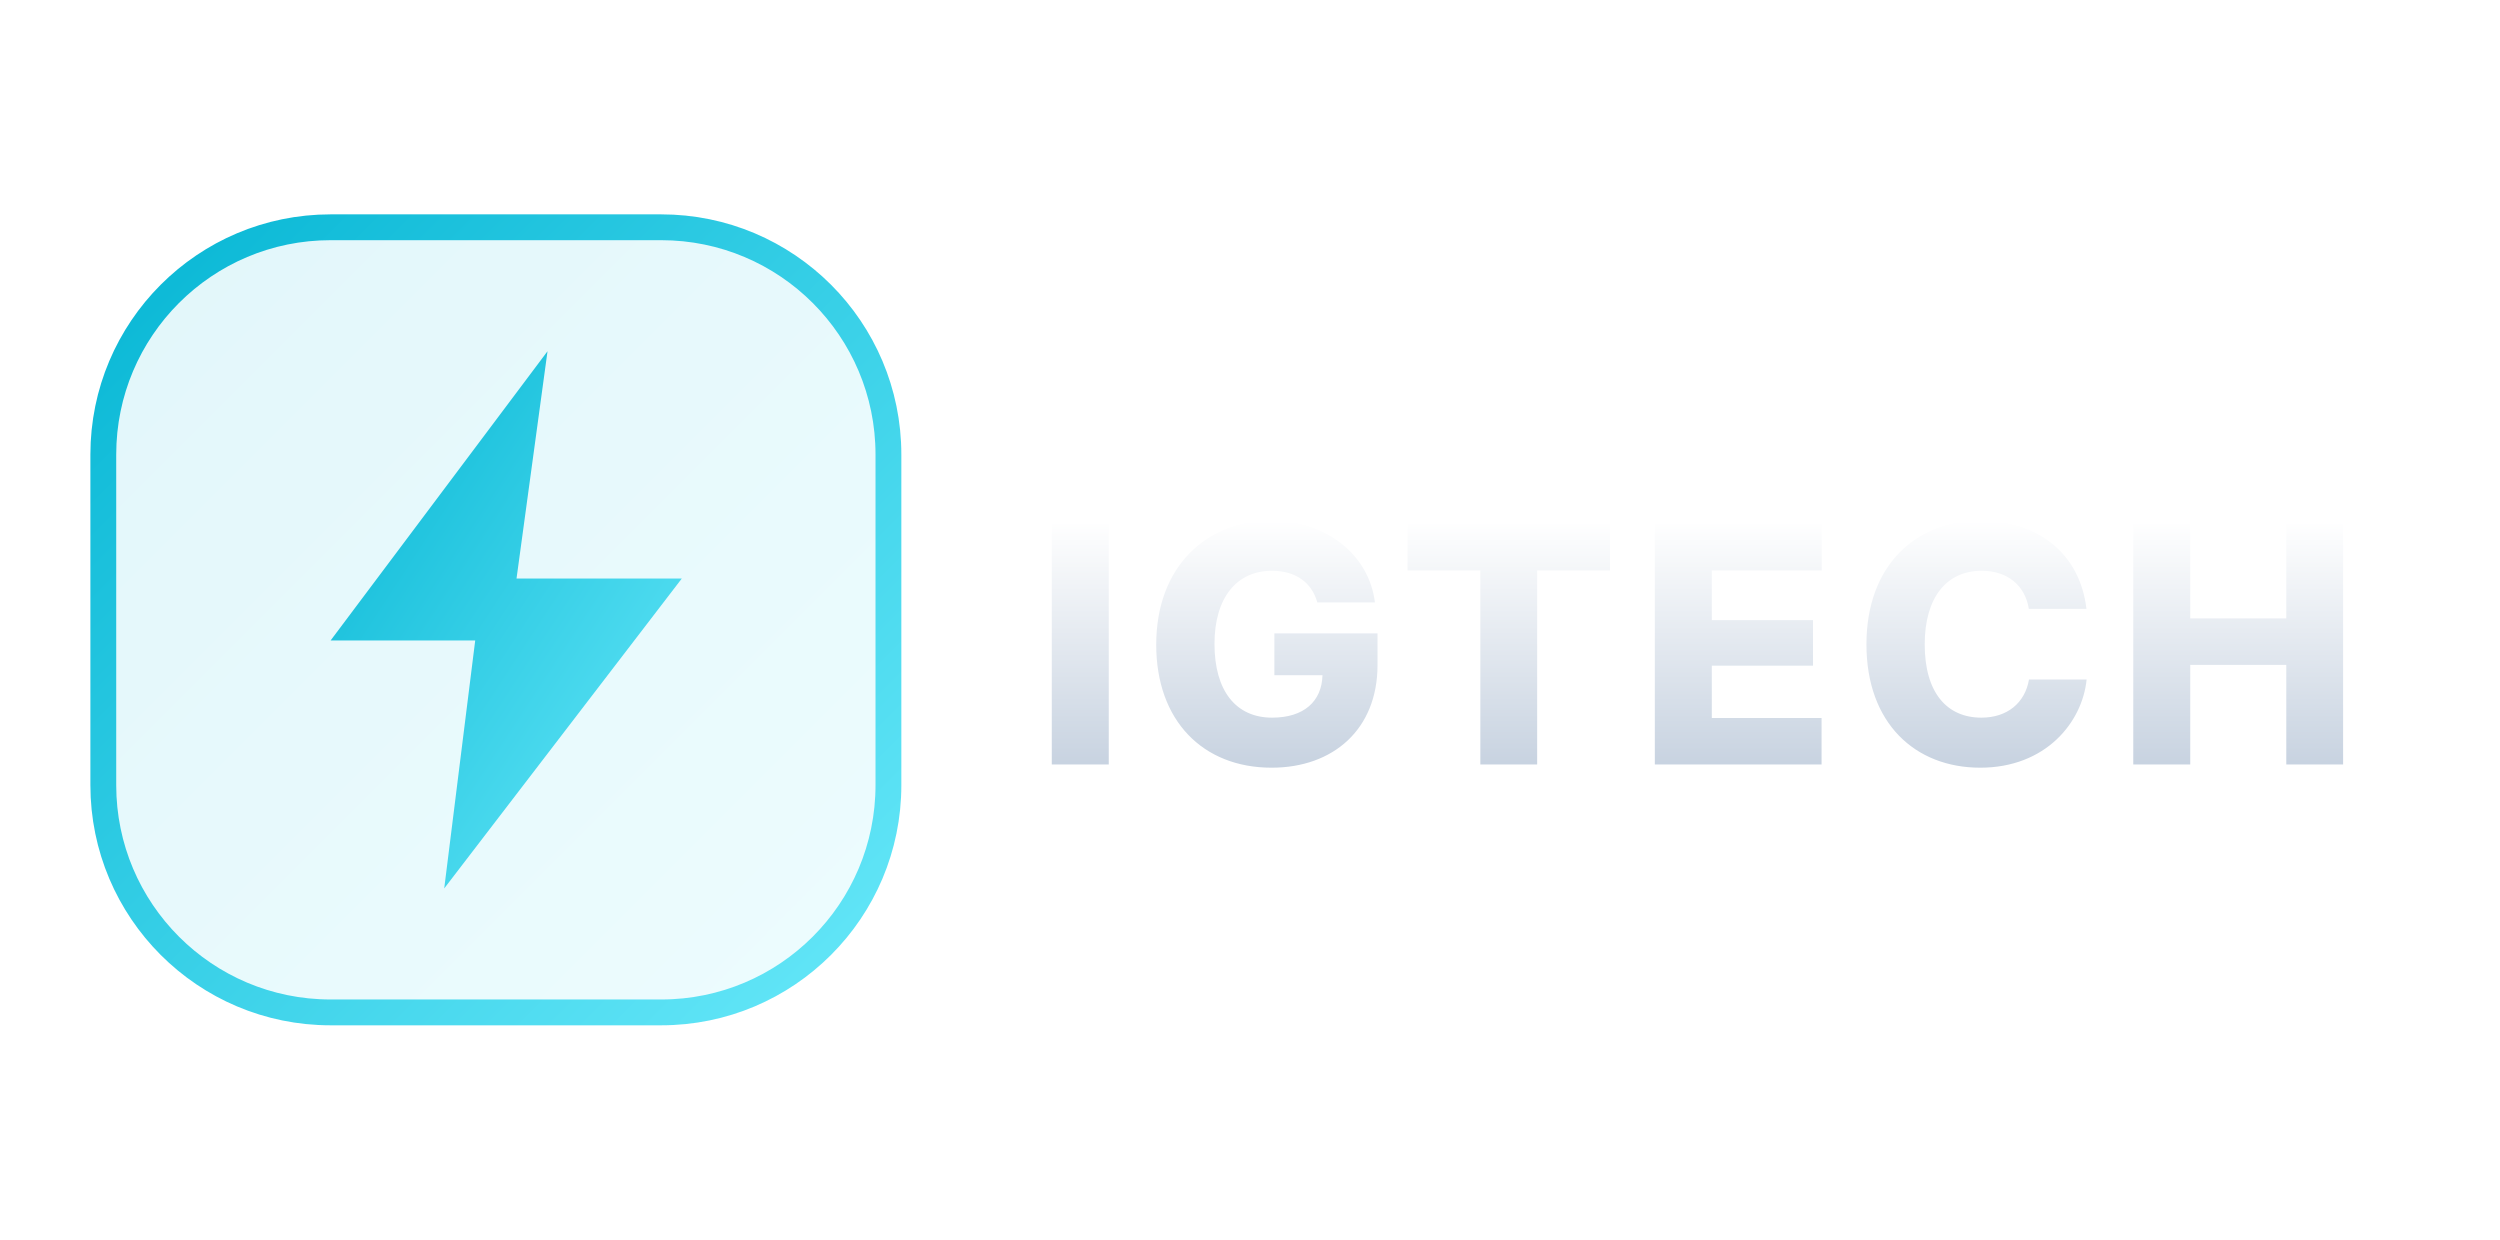
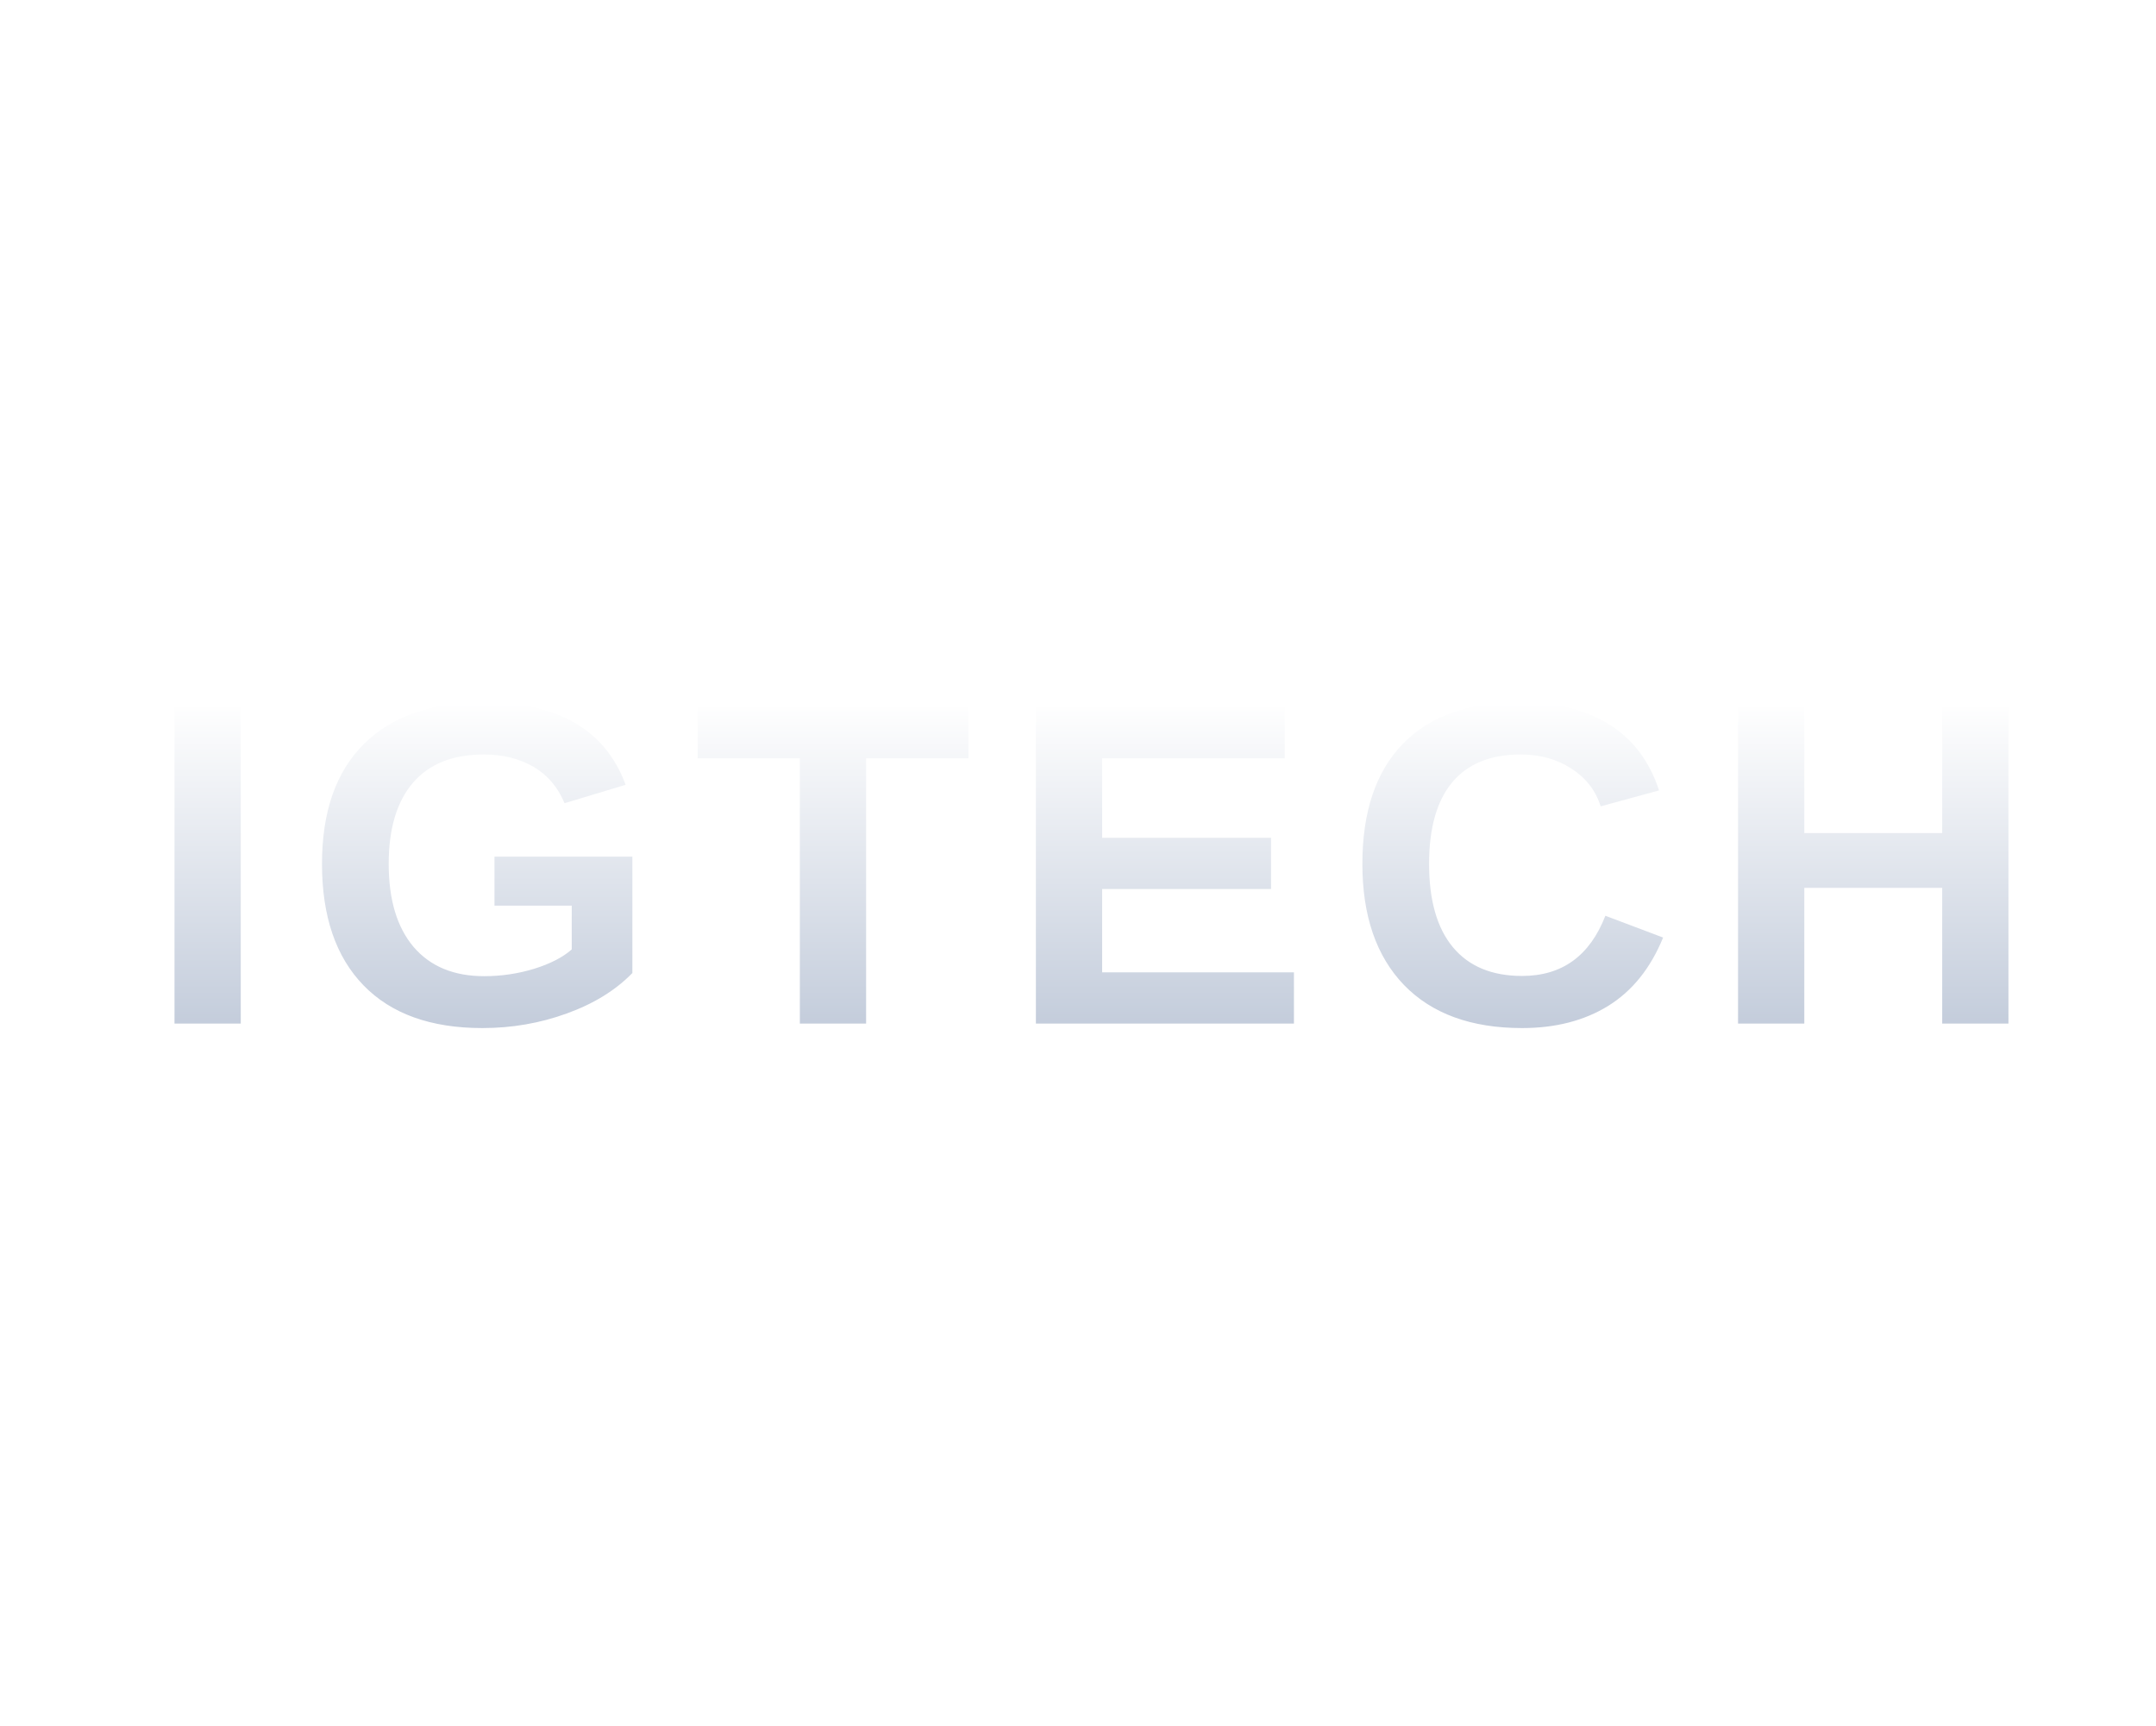
- <svg xmlns="http://www.w3.org/2000/svg" viewBox="0 0 242 120" role="img" aria-label="IGTECH">
+ <svg xmlns="http://www.w3.org/2000/svg" viewBox="0 0 150 120" role="img" aria-label="IGTECH">
  <defs>
-     <linearGradient id="g" x1="0" y1="0" x2="1" y2="1">
-       <stop offset="0" stop-color="#06b6d4" />
-       <stop offset="1" stop-color="#67e8f9" />
-     </linearGradient>
-     <linearGradient id="t" x1="0" y1="0" x2="0" y2="1">
+     <linearGradient id="w" x1="0" y1="0" x2="0" y2="1">
      <stop offset="0" stop-color="#ffffff" />
-       <stop offset="1" stop-color="#c7d2e0" />
+       <stop offset="1" stop-color="#c3ccdb" />
    </linearGradient>
  </defs>
-   <rect x="10" y="22" width="76" height="76" rx="22" fill="url(#g)" opacity="0.12" />
-   <rect x="10" y="22" width="76" height="76" rx="22" fill="none" stroke="url(#g)" stroke-width="2.5" />
-   <path d="M53 34 L32 62 L46 62 L43 86 L66 56 L50 56 Z" fill="url(#g)" />
-   <text x="100" y="74" font-family="'Inter','Segoe UI',Arial,Helvetica,sans-serif" font-size="32" font-weight="800" letter-spacing="1.5" fill="url(#t)">IGTECH</text>
+   <text x="10" y="71.2" font-family="'Plus Jakarta Sans','Segoe UI',Arial,Helvetica,sans-serif" font-size="32" font-weight="800" letter-spacing="2.2" fill="url(#w)">IGTECH</text>
</svg>
